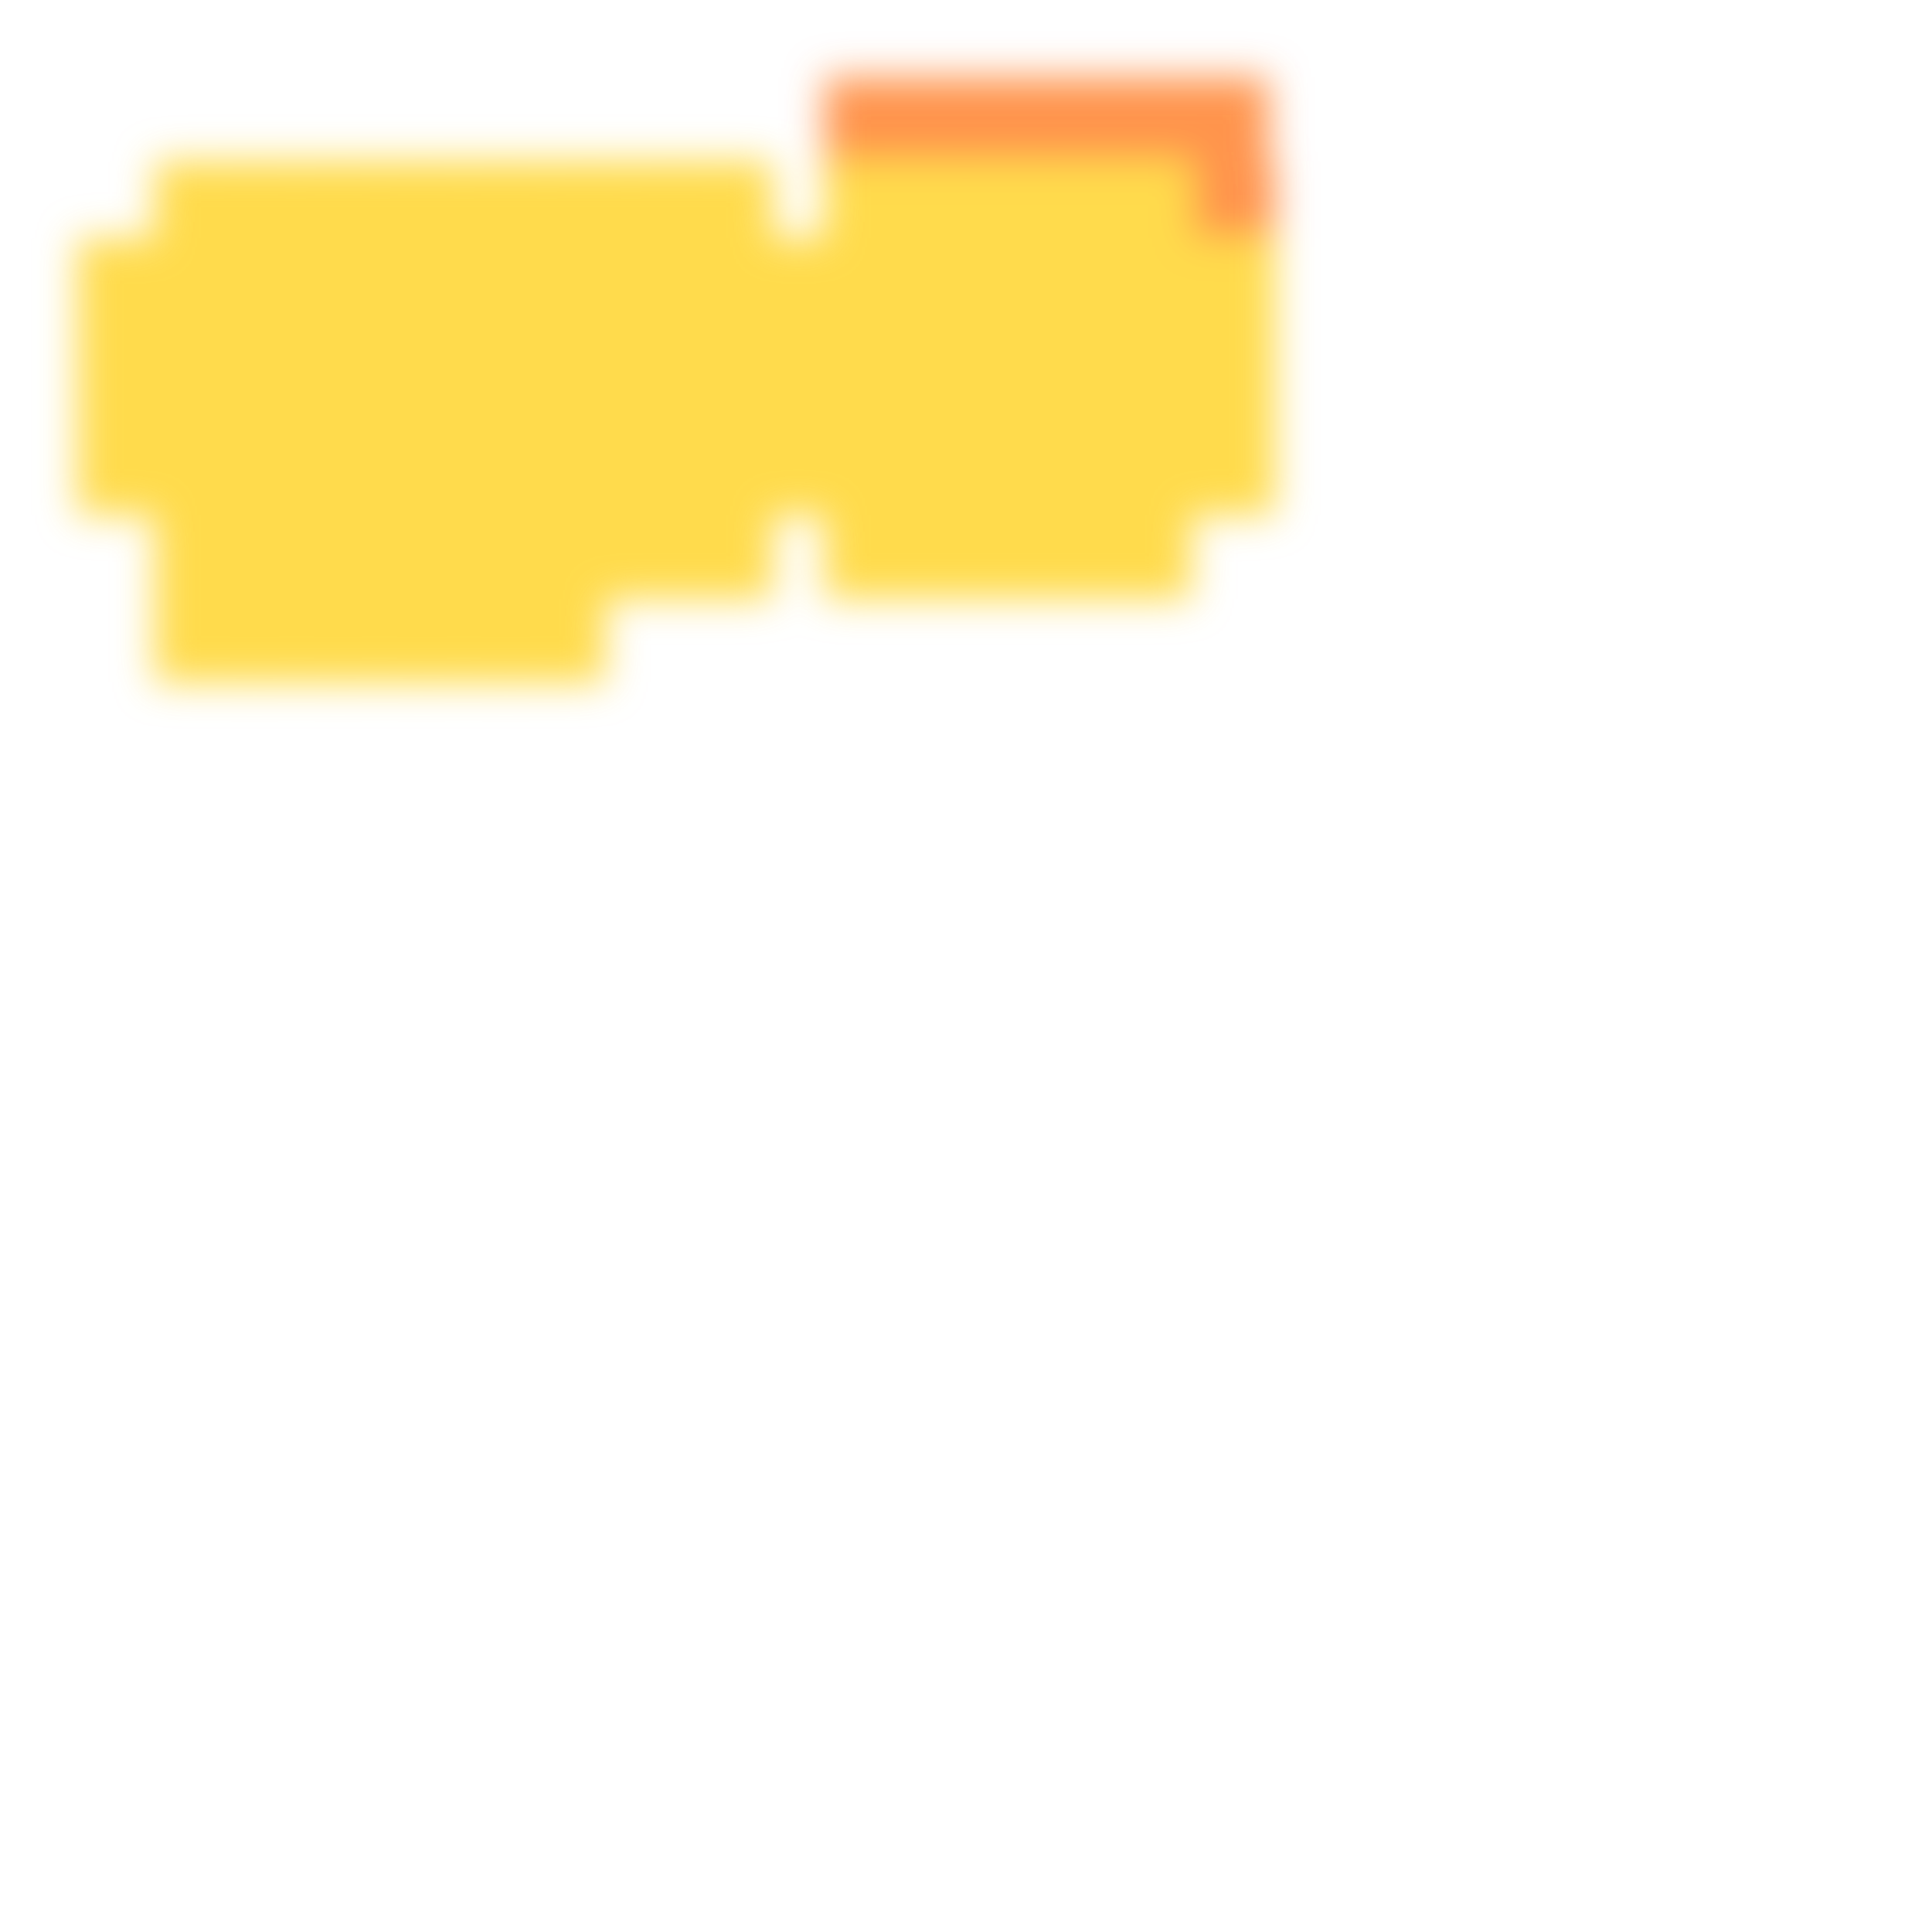
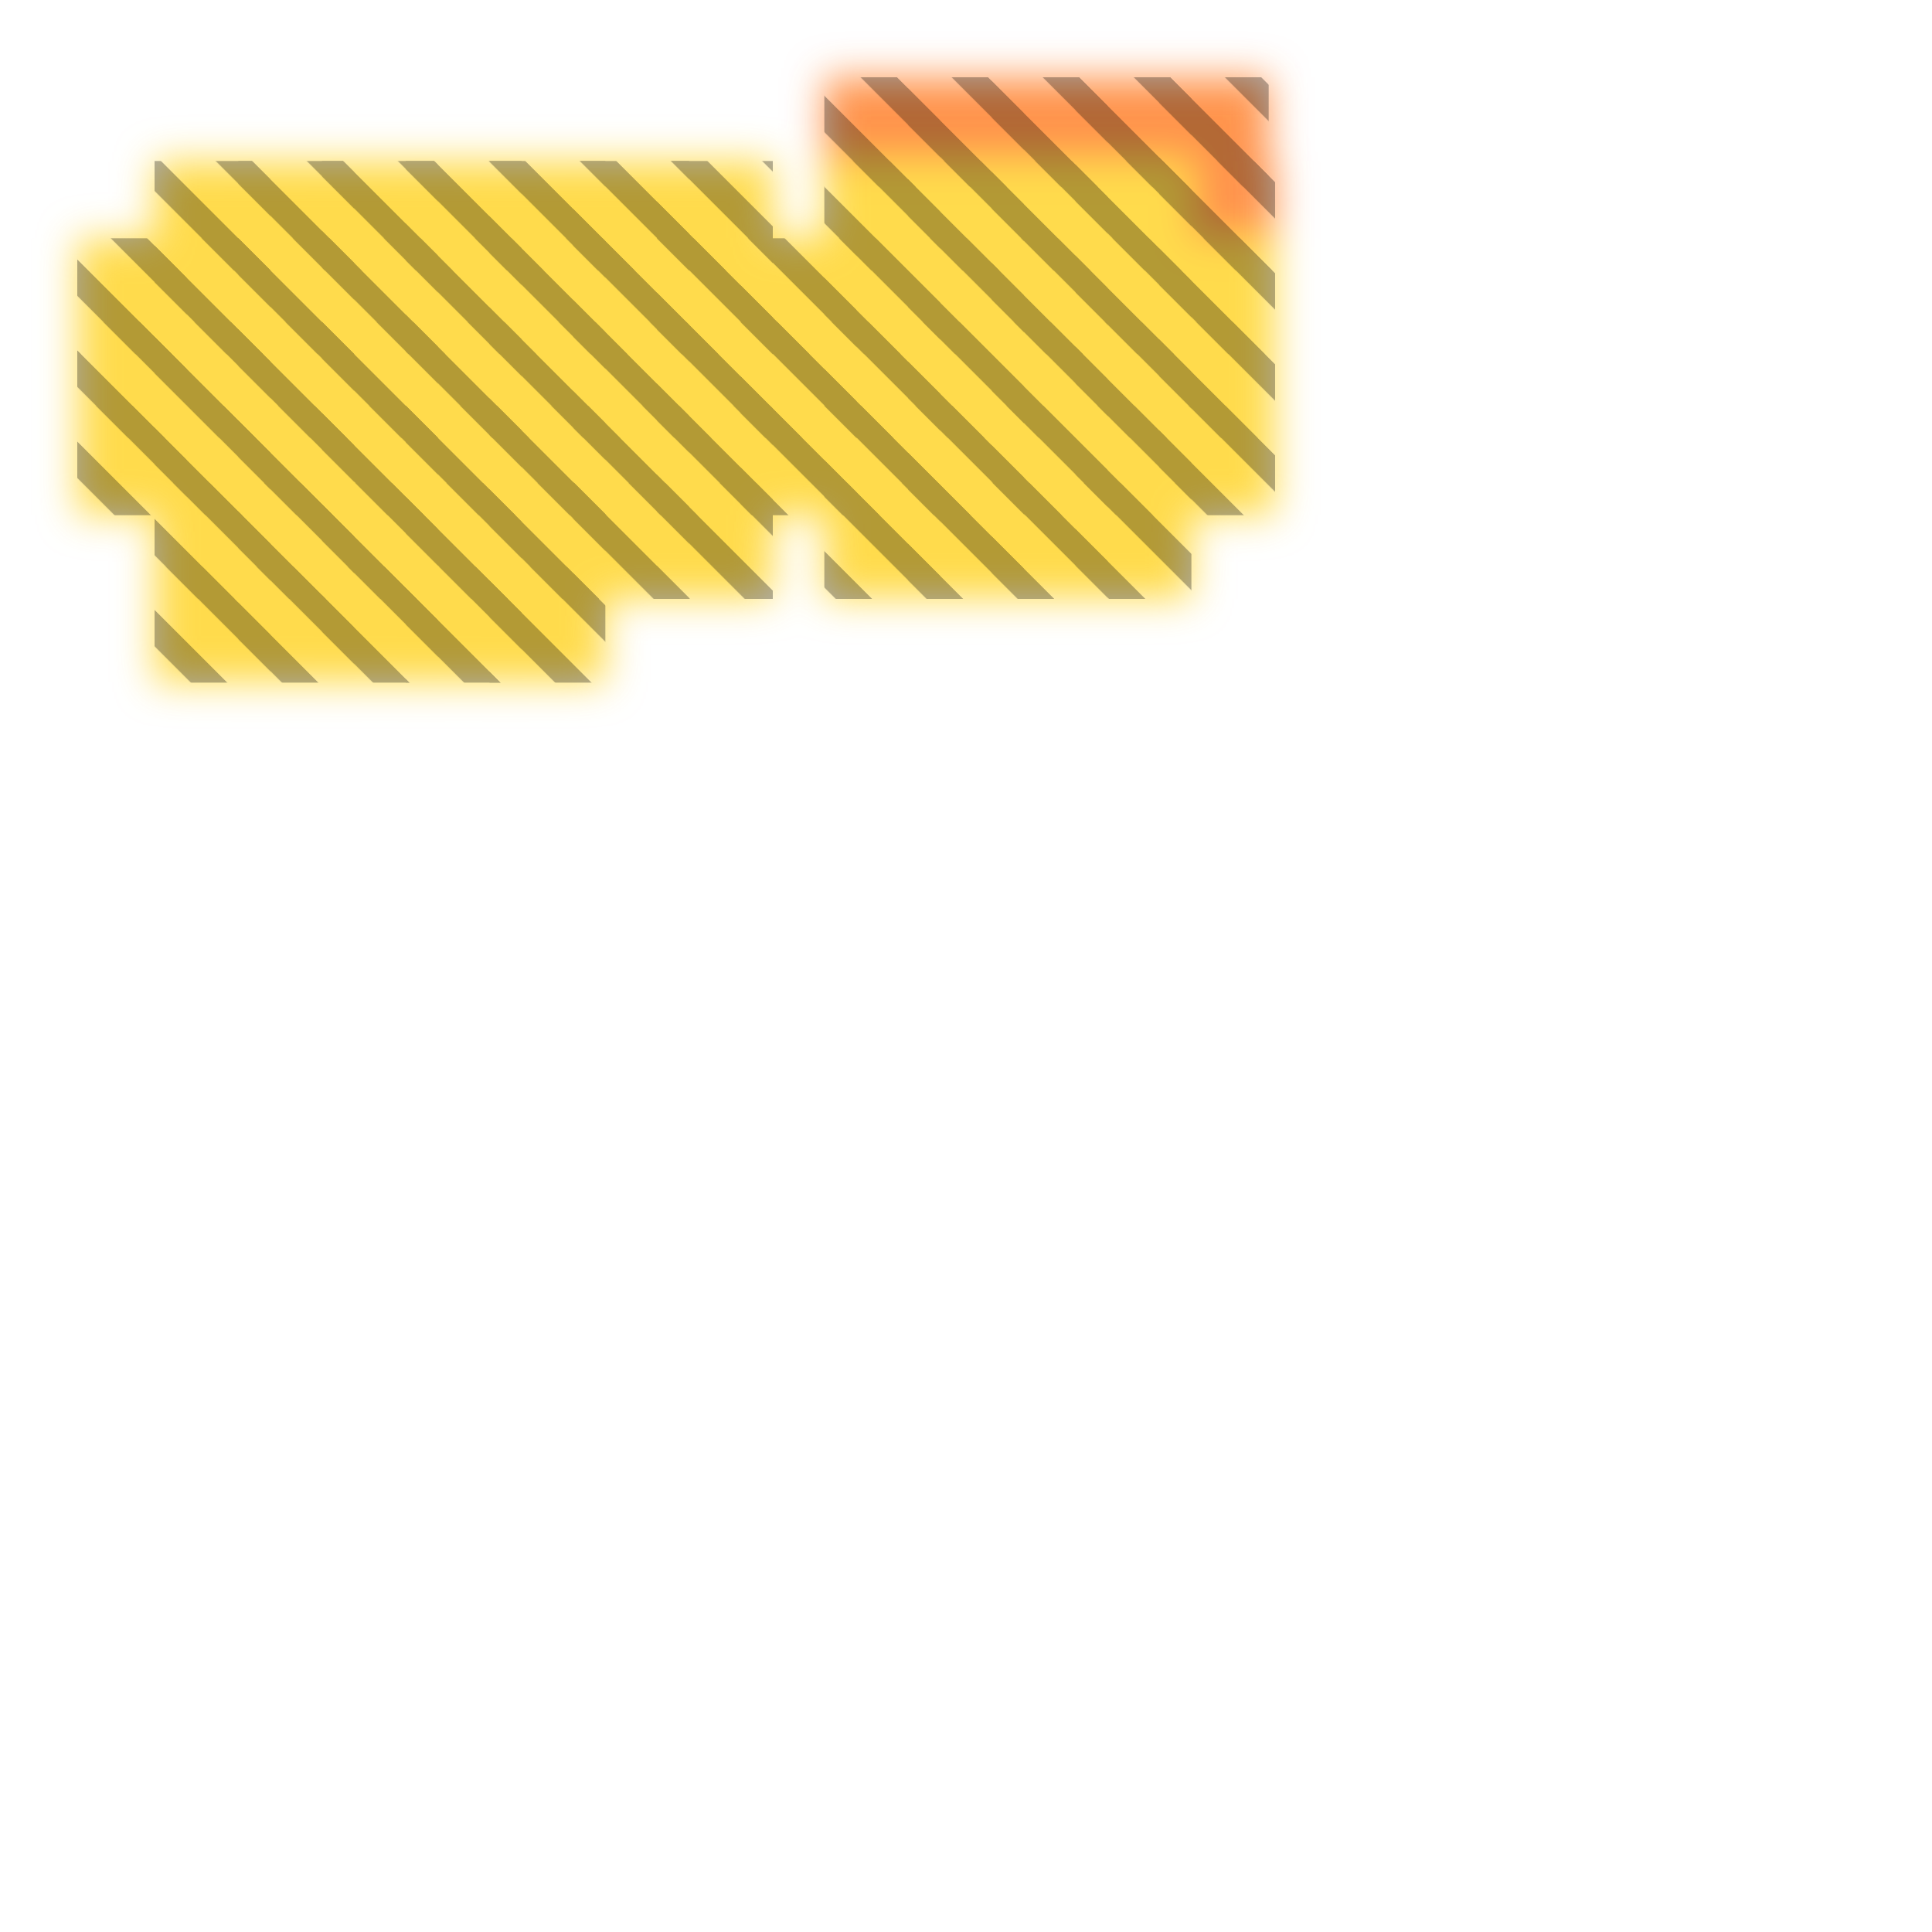
<svg xmlns="http://www.w3.org/2000/svg" width="300" height="300" viewBox="0 0 300 300" class="creatureMap" style="position:absolute;">
  <defs>
    <filter id="blur" x="-30%" y="-30%" width="160%" height="160%">
      <feGaussianBlur stdDeviation="3" />
    </filter>
    <pattern id="pattern-untameable" width="10" height="10" patternTransform="rotate(135)" patternUnits="userSpaceOnUse">
      <rect width="4" height="10" fill="black" />
    </pattern>
    <filter id="groupStroke">
      <feFlood result="outsideColor" flood-color="black" />
      <feMorphology in="SourceAlpha" operator="dilate" radius="2" />
      <feComposite result="strokeoutline1" in="outsideColor" operator="in" />
      <feComposite result="strokeoutline2" in="strokeoutline1" in2="SourceAlpha" operator="out" />
      <feGaussianBlur in="strokeoutline2" result="strokeblur" stdDeviation="1" />
    </filter>
    <style>
            .spawningMap-very-common { fill: #0F0; }
            .spawningMap-common { fill: #B2FF00; }
            .spawningMap-uncommon { fill: #FF0; }
            .spawningMap-very-uncommon { fill: #FC0; }
            .spawningMap-rare { fill: #F60; }
            .spawningMap-very-rare { fill: #F00; }
            .spawning-map-point { stroke:black; stroke-width:1; }
        </style>
  </defs>
  <g filter="url(#blur)" opacity="0.7">
    <g class="spawningMap-rare">
      <rect x="180" y="25" width="18" height="17" />
      <rect x="180" y="12" width="17" height="17" />
      <rect x="167" y="12" width="18" height="17" />
      <rect x="154" y="12" width="18" height="17" />
      <rect x="141" y="12" width="18" height="17" />
      <rect x="128" y="12" width="18" height="17" />
    </g>
    <g class="spawningMap-very-uncommon">
      <rect x="24" y="75" width="18" height="18" />
      <rect x="37" y="25" width="18" height="17" />
      <rect x="50" y="25" width="18" height="17" />
      <rect x="50" y="37" width="18" height="18" />
      <rect x="37" y="37" width="18" height="18" />
      <rect x="37" y="50" width="18" height="18" />
      <rect x="50" y="50" width="18" height="18" />
      <rect x="50" y="63" width="18" height="17" />
      <rect x="37" y="63" width="18" height="17" />
      <rect x="37" y="75" width="18" height="18" />
      <rect x="50" y="75" width="18" height="18" />
      <rect x="50" y="88" width="18" height="18" />
      <rect x="89" y="25" width="18" height="17" />
      <rect x="37" y="88" width="18" height="18" />
      <rect x="63" y="25" width="18" height="17" />
      <rect x="76" y="25" width="18" height="17" />
      <rect x="76" y="37" width="18" height="18" />
      <rect x="63" y="37" width="18" height="18" />
      <rect x="63" y="50" width="18" height="18" />
      <rect x="76" y="50" width="18" height="18" />
      <rect x="76" y="63" width="18" height="17" />
      <rect x="63" y="63" width="18" height="17" />
      <rect x="63" y="75" width="18" height="18" />
      <rect x="76" y="75" width="18" height="18" />
      <rect x="76" y="88" width="18" height="18" />
      <rect x="63" y="88" width="18" height="18" />
      <rect x="102" y="25" width="18" height="17" />
      <rect x="102" y="37" width="18" height="18" />
      <rect x="89" y="37" width="18" height="18" />
      <rect x="89" y="50" width="18" height="18" />
      <rect x="102" y="50" width="18" height="18" />
      <rect x="102" y="63" width="18" height="17" />
      <rect x="89" y="63" width="18" height="17" />
      <rect x="89" y="75" width="18" height="18" />
      <rect x="128" y="25" width="18" height="17" />
      <rect x="128" y="37" width="18" height="18" />
      <rect x="115" y="37" width="18" height="18" />
      <rect x="115" y="50" width="18" height="18" />
      <rect x="128" y="50" width="18" height="18" />
      <rect x="128" y="63" width="18" height="17" />
      <rect x="115" y="63" width="18" height="17" />
      <rect x="128" y="75" width="18" height="18" />
      <rect x="141" y="25" width="18" height="17" />
      <rect x="154" y="25" width="18" height="17" />
      <rect x="154" y="37" width="18" height="18" />
      <rect x="141" y="37" width="18" height="18" />
      <rect x="141" y="50" width="18" height="18" />
      <rect x="154" y="50" width="18" height="18" />
      <rect x="154" y="63" width="18" height="17" />
      <rect x="141" y="63" width="18" height="17" />
      <rect x="141" y="75" width="18" height="18" />
      <rect x="154" y="75" width="18" height="18" />
      <rect x="167" y="25" width="18" height="17" />
      <rect x="180" y="37" width="18" height="18" />
      <rect x="167" y="37" width="18" height="18" />
      <rect x="167" y="50" width="18" height="18" />
      <rect x="180" y="50" width="18" height="18" />
      <rect x="180" y="63" width="18" height="17" />
      <rect x="167" y="63" width="18" height="17" />
      <rect x="167" y="75" width="18" height="18" />
      <rect x="24" y="25" width="18" height="17" />
      <rect x="12" y="37" width="17" height="18" />
      <rect x="12" y="50" width="17" height="18" />
      <rect x="24" y="50" width="18" height="18" />
      <rect x="24" y="63" width="18" height="17" />
      <rect x="12" y="63" width="17" height="17" />
      <rect x="24" y="88" width="18" height="18" />
      <rect x="24" y="37" width="18" height="18" />
      <rect x="102" y="75" width="18" height="18" />
    </g>
  </g>
+   <g fill="url(#pattern-untameable)" opacity="0.3">
+     <rect x="180" y="25" width="18" height="17" />
+     <rect x="180" y="12" width="17" height="17" />
+     <rect x="167" y="12" width="18" height="17" />
+     <rect x="154" y="12" width="18" height="17" />
+     <rect x="141" y="12" width="18" height="17" />
+     <rect x="128" y="12" width="18" height="17" />
+     <rect x="24" y="75" width="18" height="18" />
+     <rect x="37" y="25" width="18" height="17" />
+     <rect x="50" y="25" width="18" height="17" />
+     <rect x="50" y="37" width="18" height="18" />
+     <rect x="37" y="37" width="18" height="18" />
+     <rect x="37" y="50" width="18" height="18" />
+     <rect x="50" y="50" width="18" height="18" />
+     <rect x="50" y="63" width="18" height="17" />
+     <rect x="37" y="63" width="18" height="17" />
+     <rect x="37" y="75" width="18" height="18" />
+     <rect x="50" y="75" width="18" height="18" />
+     <rect x="50" y="88" width="18" height="18" />
+     <rect x="89" y="25" width="18" height="17" />
+     <rect x="37" y="88" width="18" height="18" />
+     <rect x="63" y="25" width="18" height="17" />
+     <rect x="76" y="25" width="18" height="17" />
+     <rect x="76" y="37" width="18" height="18" />
+     <rect x="63" y="37" width="18" height="18" />
+     <rect x="63" y="50" width="18" height="18" />
+     <rect x="76" y="50" width="18" height="18" />
+     <rect x="76" y="63" width="18" height="17" />
+     <rect x="63" y="63" width="18" height="17" />
+     <rect x="63" y="75" width="18" height="18" />
+     <rect x="76" y="75" width="18" height="18" />
+     <rect x="76" y="88" width="18" height="18" />
+     <rect x="63" y="88" width="18" height="18" />
+     <rect x="102" y="25" width="18" height="17" />
+     <rect x="102" y="37" width="18" height="18" />
+     <rect x="89" y="37" width="18" height="18" />
+     <rect x="89" y="50" width="18" height="18" />
+     <rect x="102" y="50" width="18" height="18" />
+     <rect x="102" y="63" width="18" height="17" />
+     <rect x="89" y="63" width="18" height="17" />
+     <rect x="89" y="75" width="18" height="18" />
+     <rect x="128" y="25" width="18" height="17" />
+     <rect x="128" y="37" width="18" height="18" />
+     <rect x="115" y="37" width="18" height="18" />
+     <rect x="115" y="50" width="18" height="18" />
+     <rect x="128" y="50" width="18" height="18" />
+     <rect x="128" y="63" width="18" height="17" />
+     <rect x="115" y="63" width="18" height="17" />
+     <rect x="128" y="75" width="18" height="18" />
+     <rect x="141" y="25" width="18" height="17" />
+     <rect x="154" y="25" width="18" height="17" />
+     <rect x="154" y="37" width="18" height="18" />
+     <rect x="141" y="37" width="18" height="18" />
+     <rect x="141" y="50" width="18" height="18" />
+     <rect x="154" y="50" width="18" height="18" />
+     <rect x="154" y="63" width="18" height="17" />
+     <rect x="141" y="63" width="18" height="17" />
+     <rect x="141" y="75" width="18" height="18" />
+     <rect x="154" y="75" width="18" height="18" />
+     <rect x="167" y="25" width="18" height="17" />
+     <rect x="180" y="37" width="18" height="18" />
+     <rect x="167" y="37" width="18" height="18" />
+     <rect x="167" y="50" width="18" height="18" />
+     <rect x="180" y="50" width="18" height="18" />
+     <rect x="180" y="63" width="18" height="17" />
+     <rect x="167" y="63" width="18" height="17" />
+     <rect x="167" y="75" width="18" height="18" />
+     <rect x="24" y="25" width="18" height="17" />
+     <rect x="12" y="37" width="17" height="18" />
+     <rect x="12" y="50" width="17" height="18" />
+     <rect x="24" y="50" width="18" height="18" />
+     <rect x="24" y="63" width="18" height="17" />
+     <rect x="12" y="63" width="17" height="17" />
+     <rect x="24" y="88" width="18" height="18" />
+     <rect x="24" y="37" width="18" height="18" />
+     <rect x="102" y="75" width="18" height="18" />
+   </g>
</svg>
